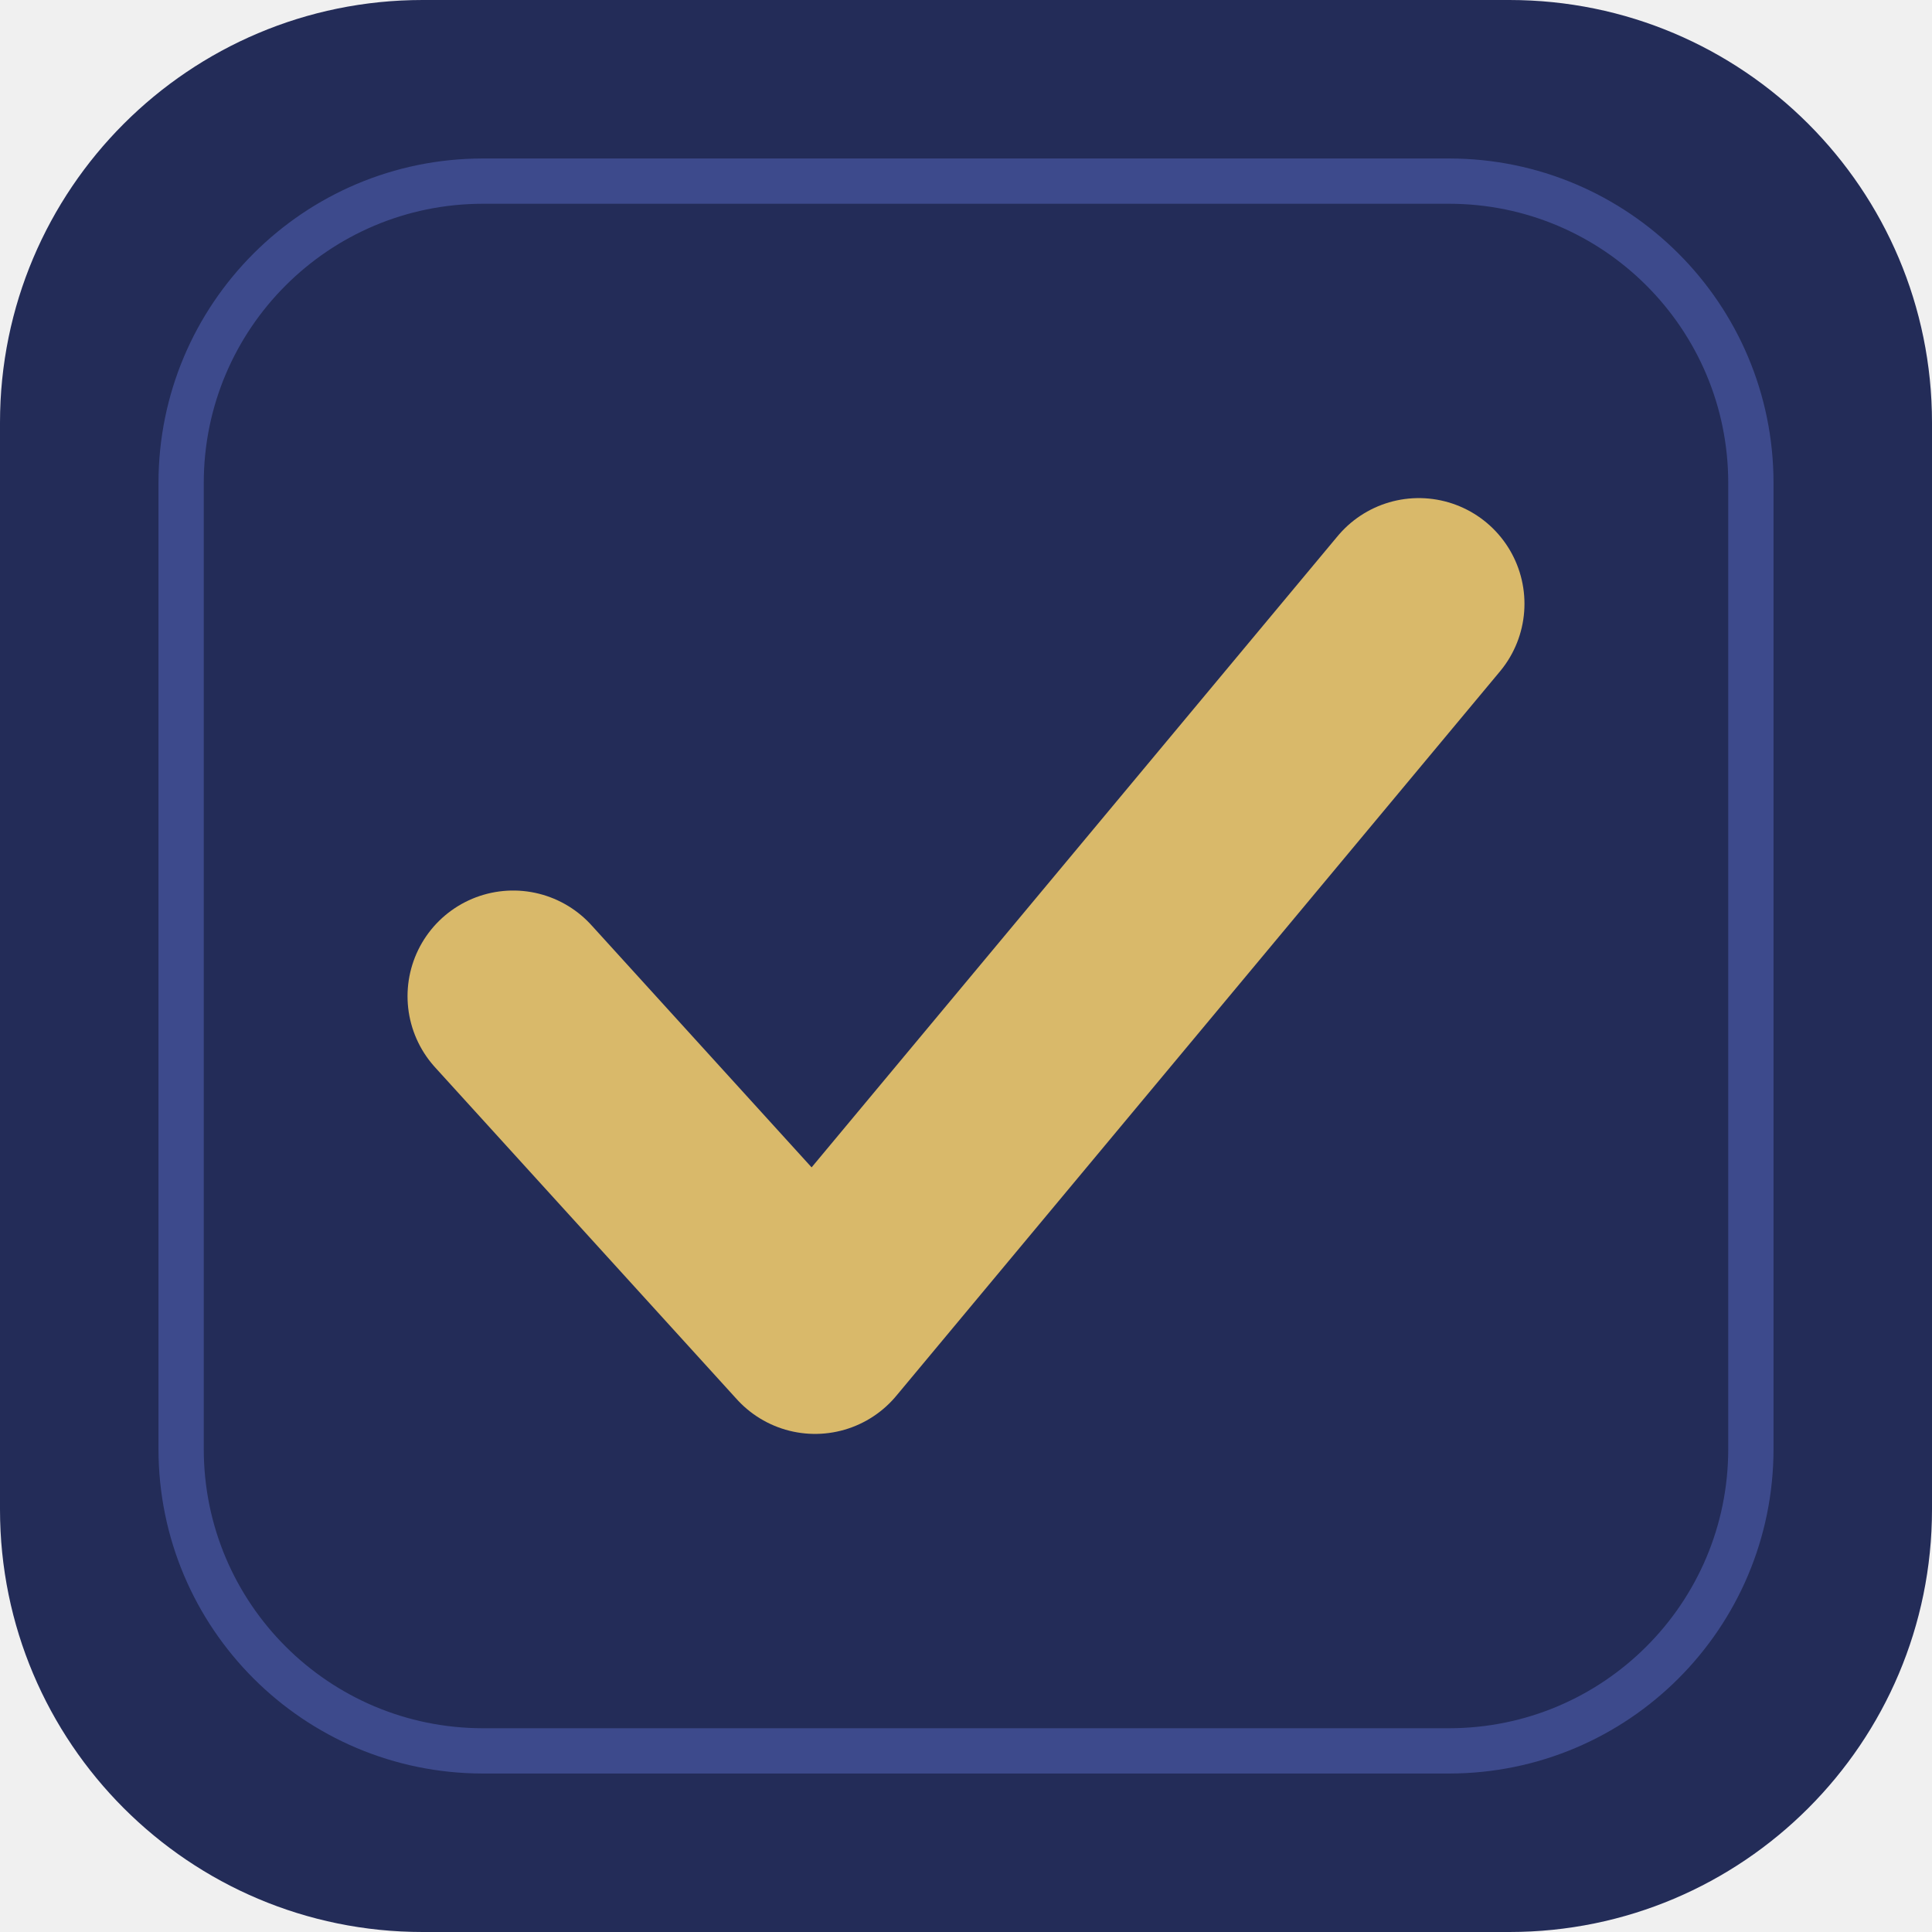
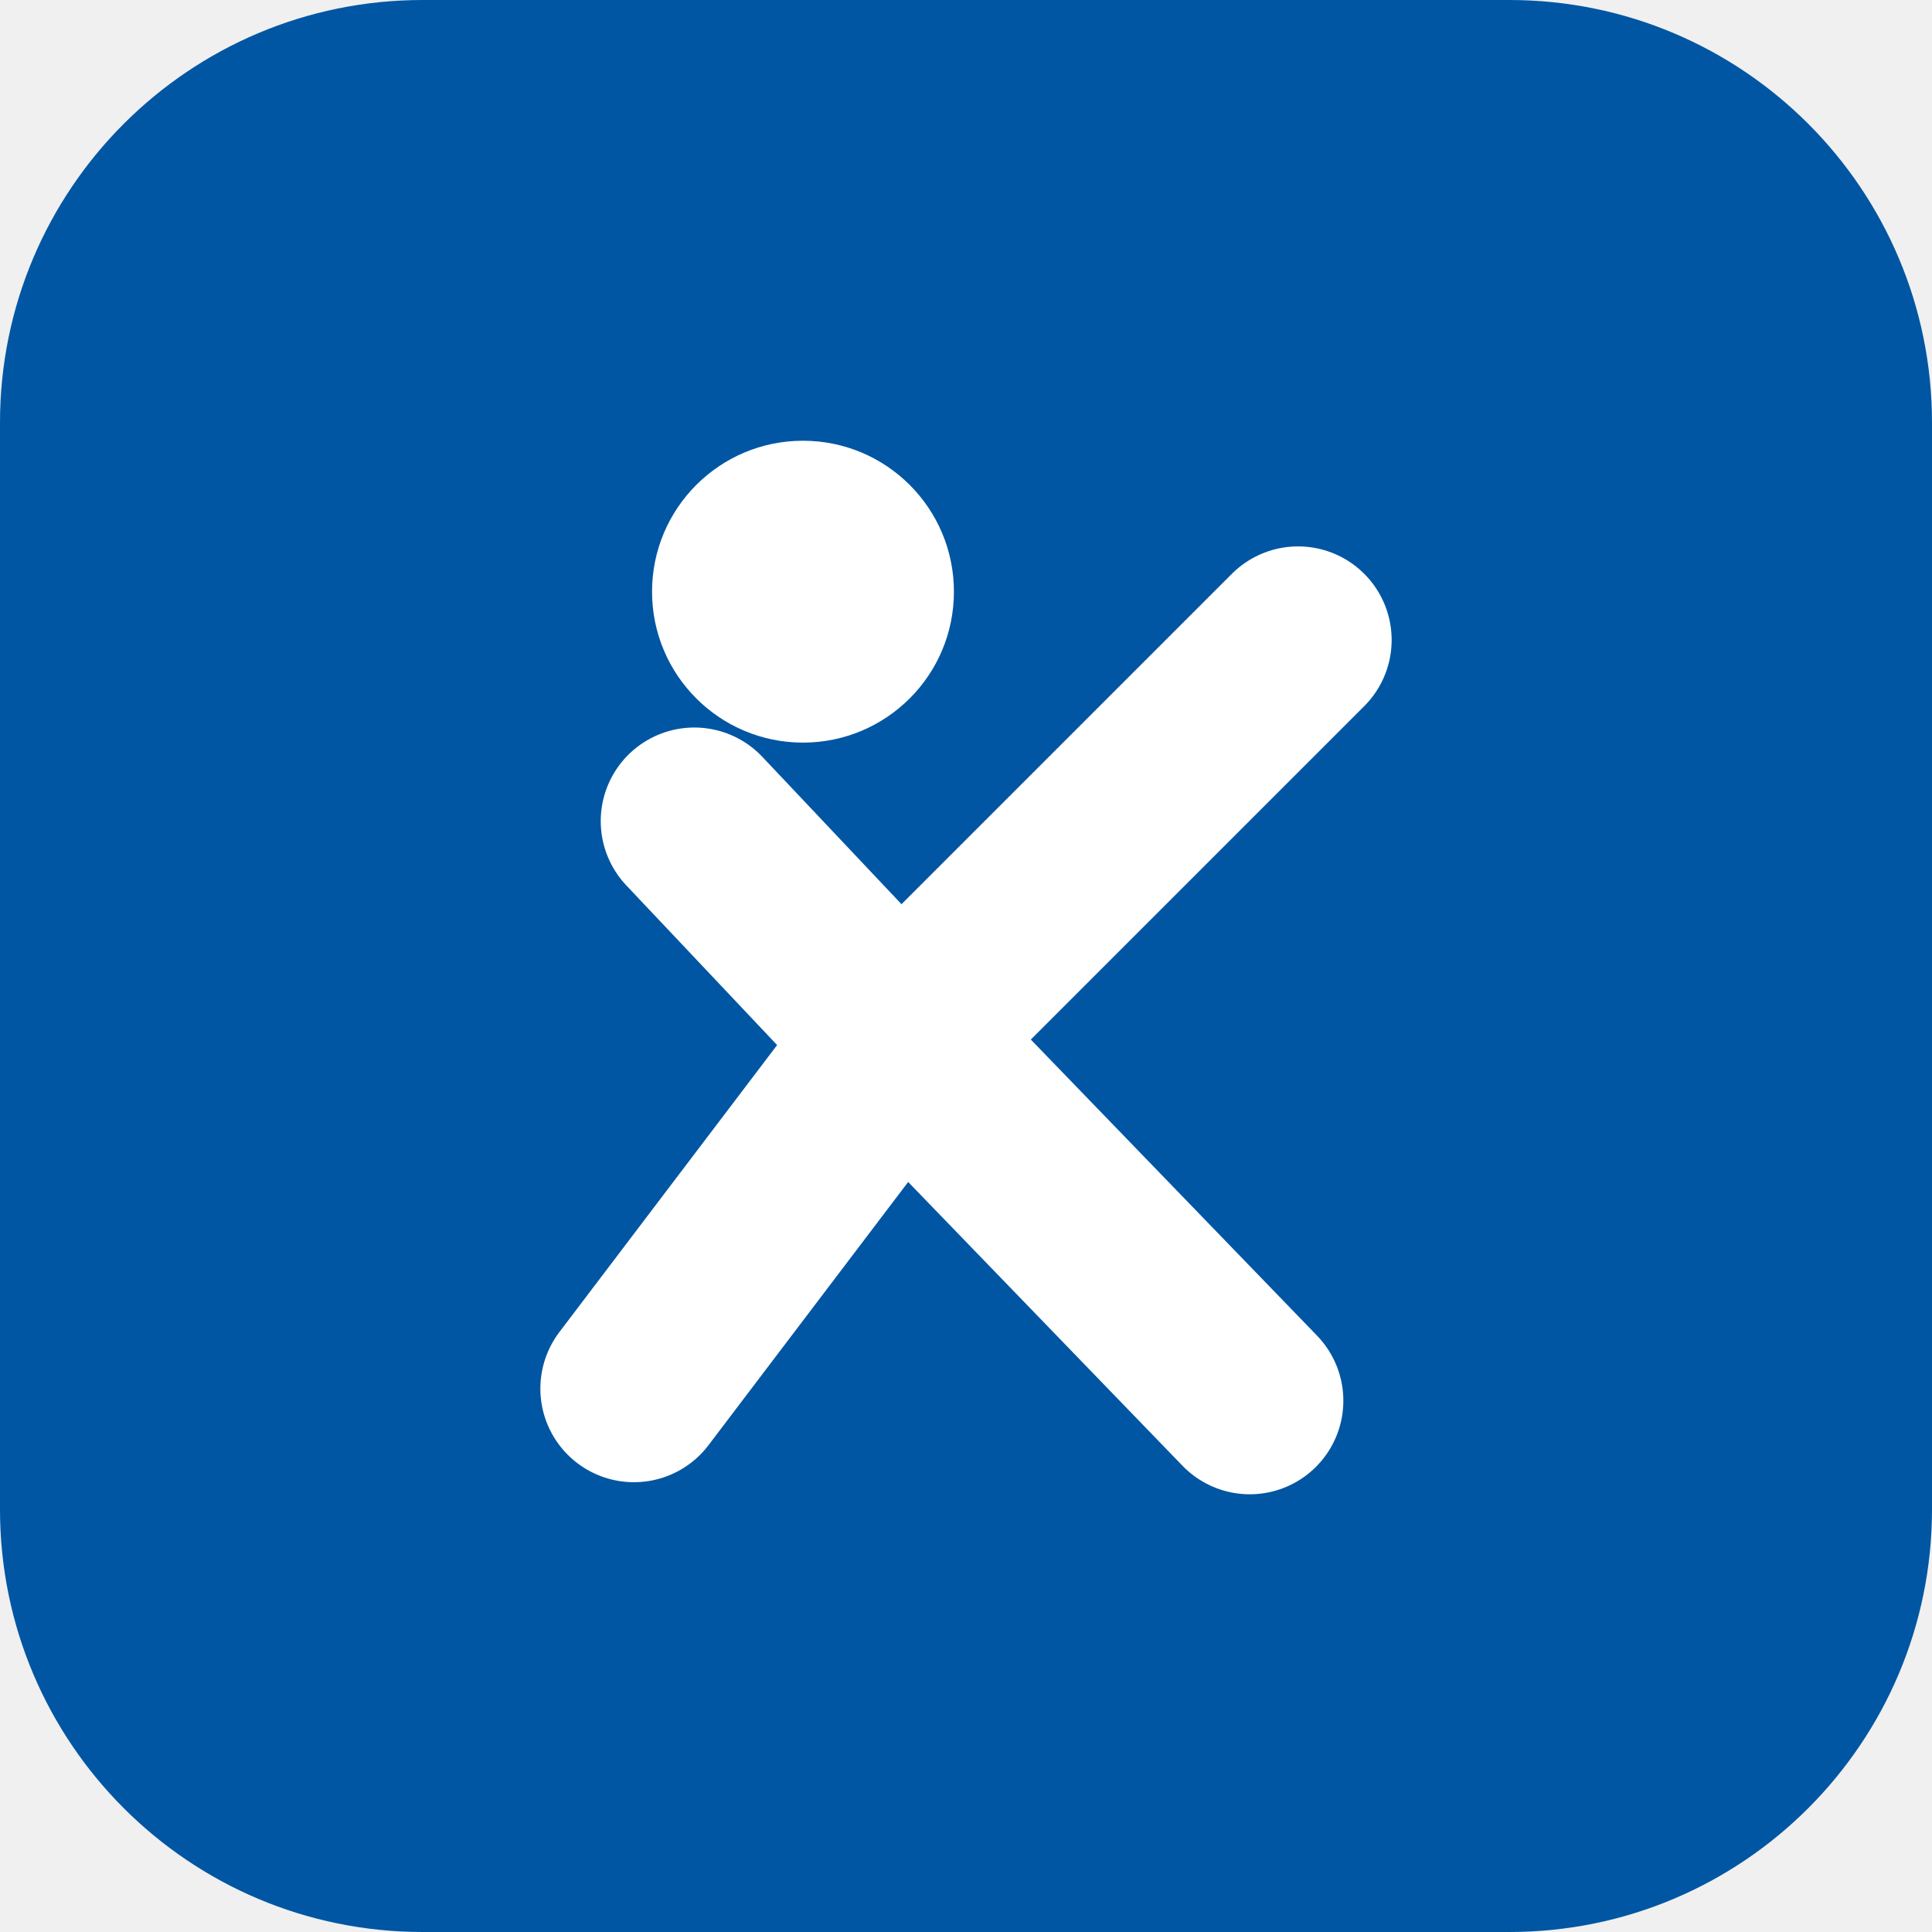
<svg xmlns="http://www.w3.org/2000/svg" viewBox="0 0 64 64">
-   <rect width="64" height="64" rx="14" fill="#232c58" />
-   <rect x="6" y="6" width="52" height="52" rx="10" fill="none" stroke="#3d4a8c" stroke-width="1.5" />
-   <path d="M17 33 L27 44 L47 20" fill="none" stroke="#d9b96a" stroke-width="7" stroke-linecap="round" stroke-linejoin="round" />
+   <rect width="64" height="64" rx="14" fill="#0056A3" />
+   <g transform="translate(12 12) scale(0.4)">
+     <g fill="none" stroke="#ffffff" stroke-width="15.5" stroke-linecap="round">
+       <line x1="44.5" y1="56" x2="27.5" y2="38" />
+       <line x1="44.5" y1="56" x2="77.5" y2="23" />
+       <line x1="44.5" y1="56" x2="22.5" y2="85" />
+       <line x1="44.5" y1="56" x2="73.5" y2="86" />
+     </g>
+     <circle cx="36.5" cy="19" r="12.5" fill="#ffffff" />
+   </g>
</svg>
